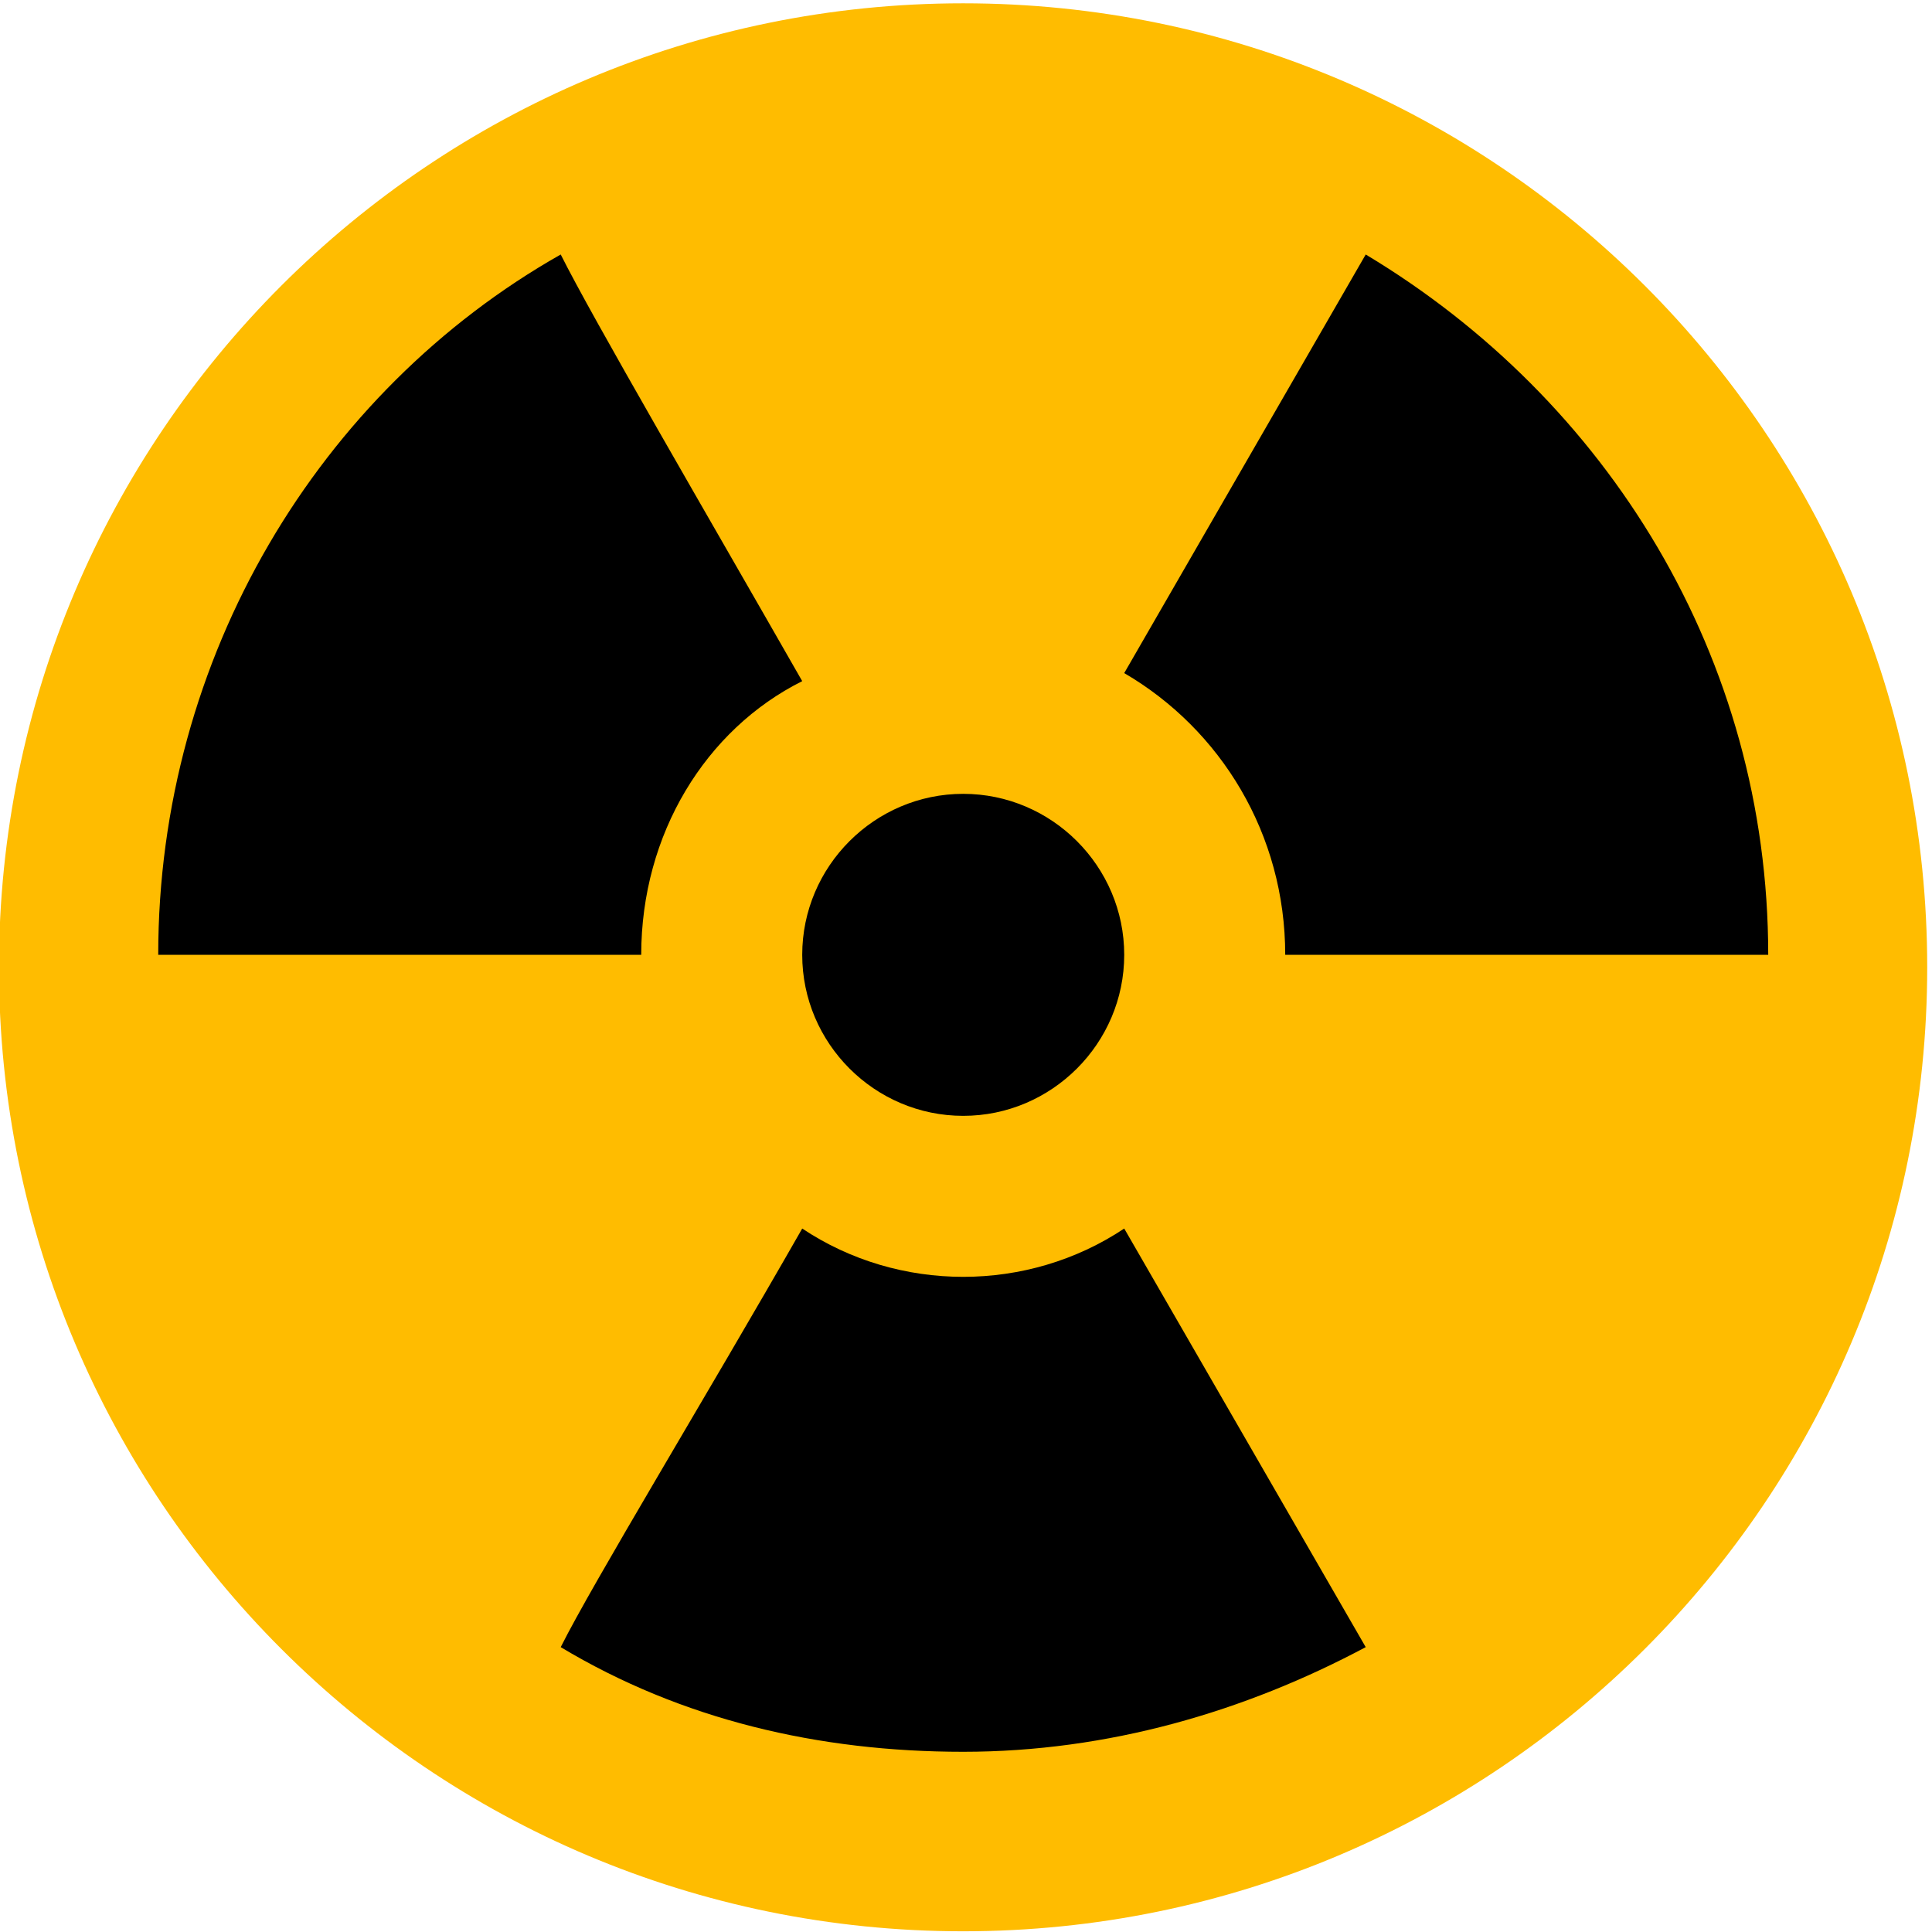
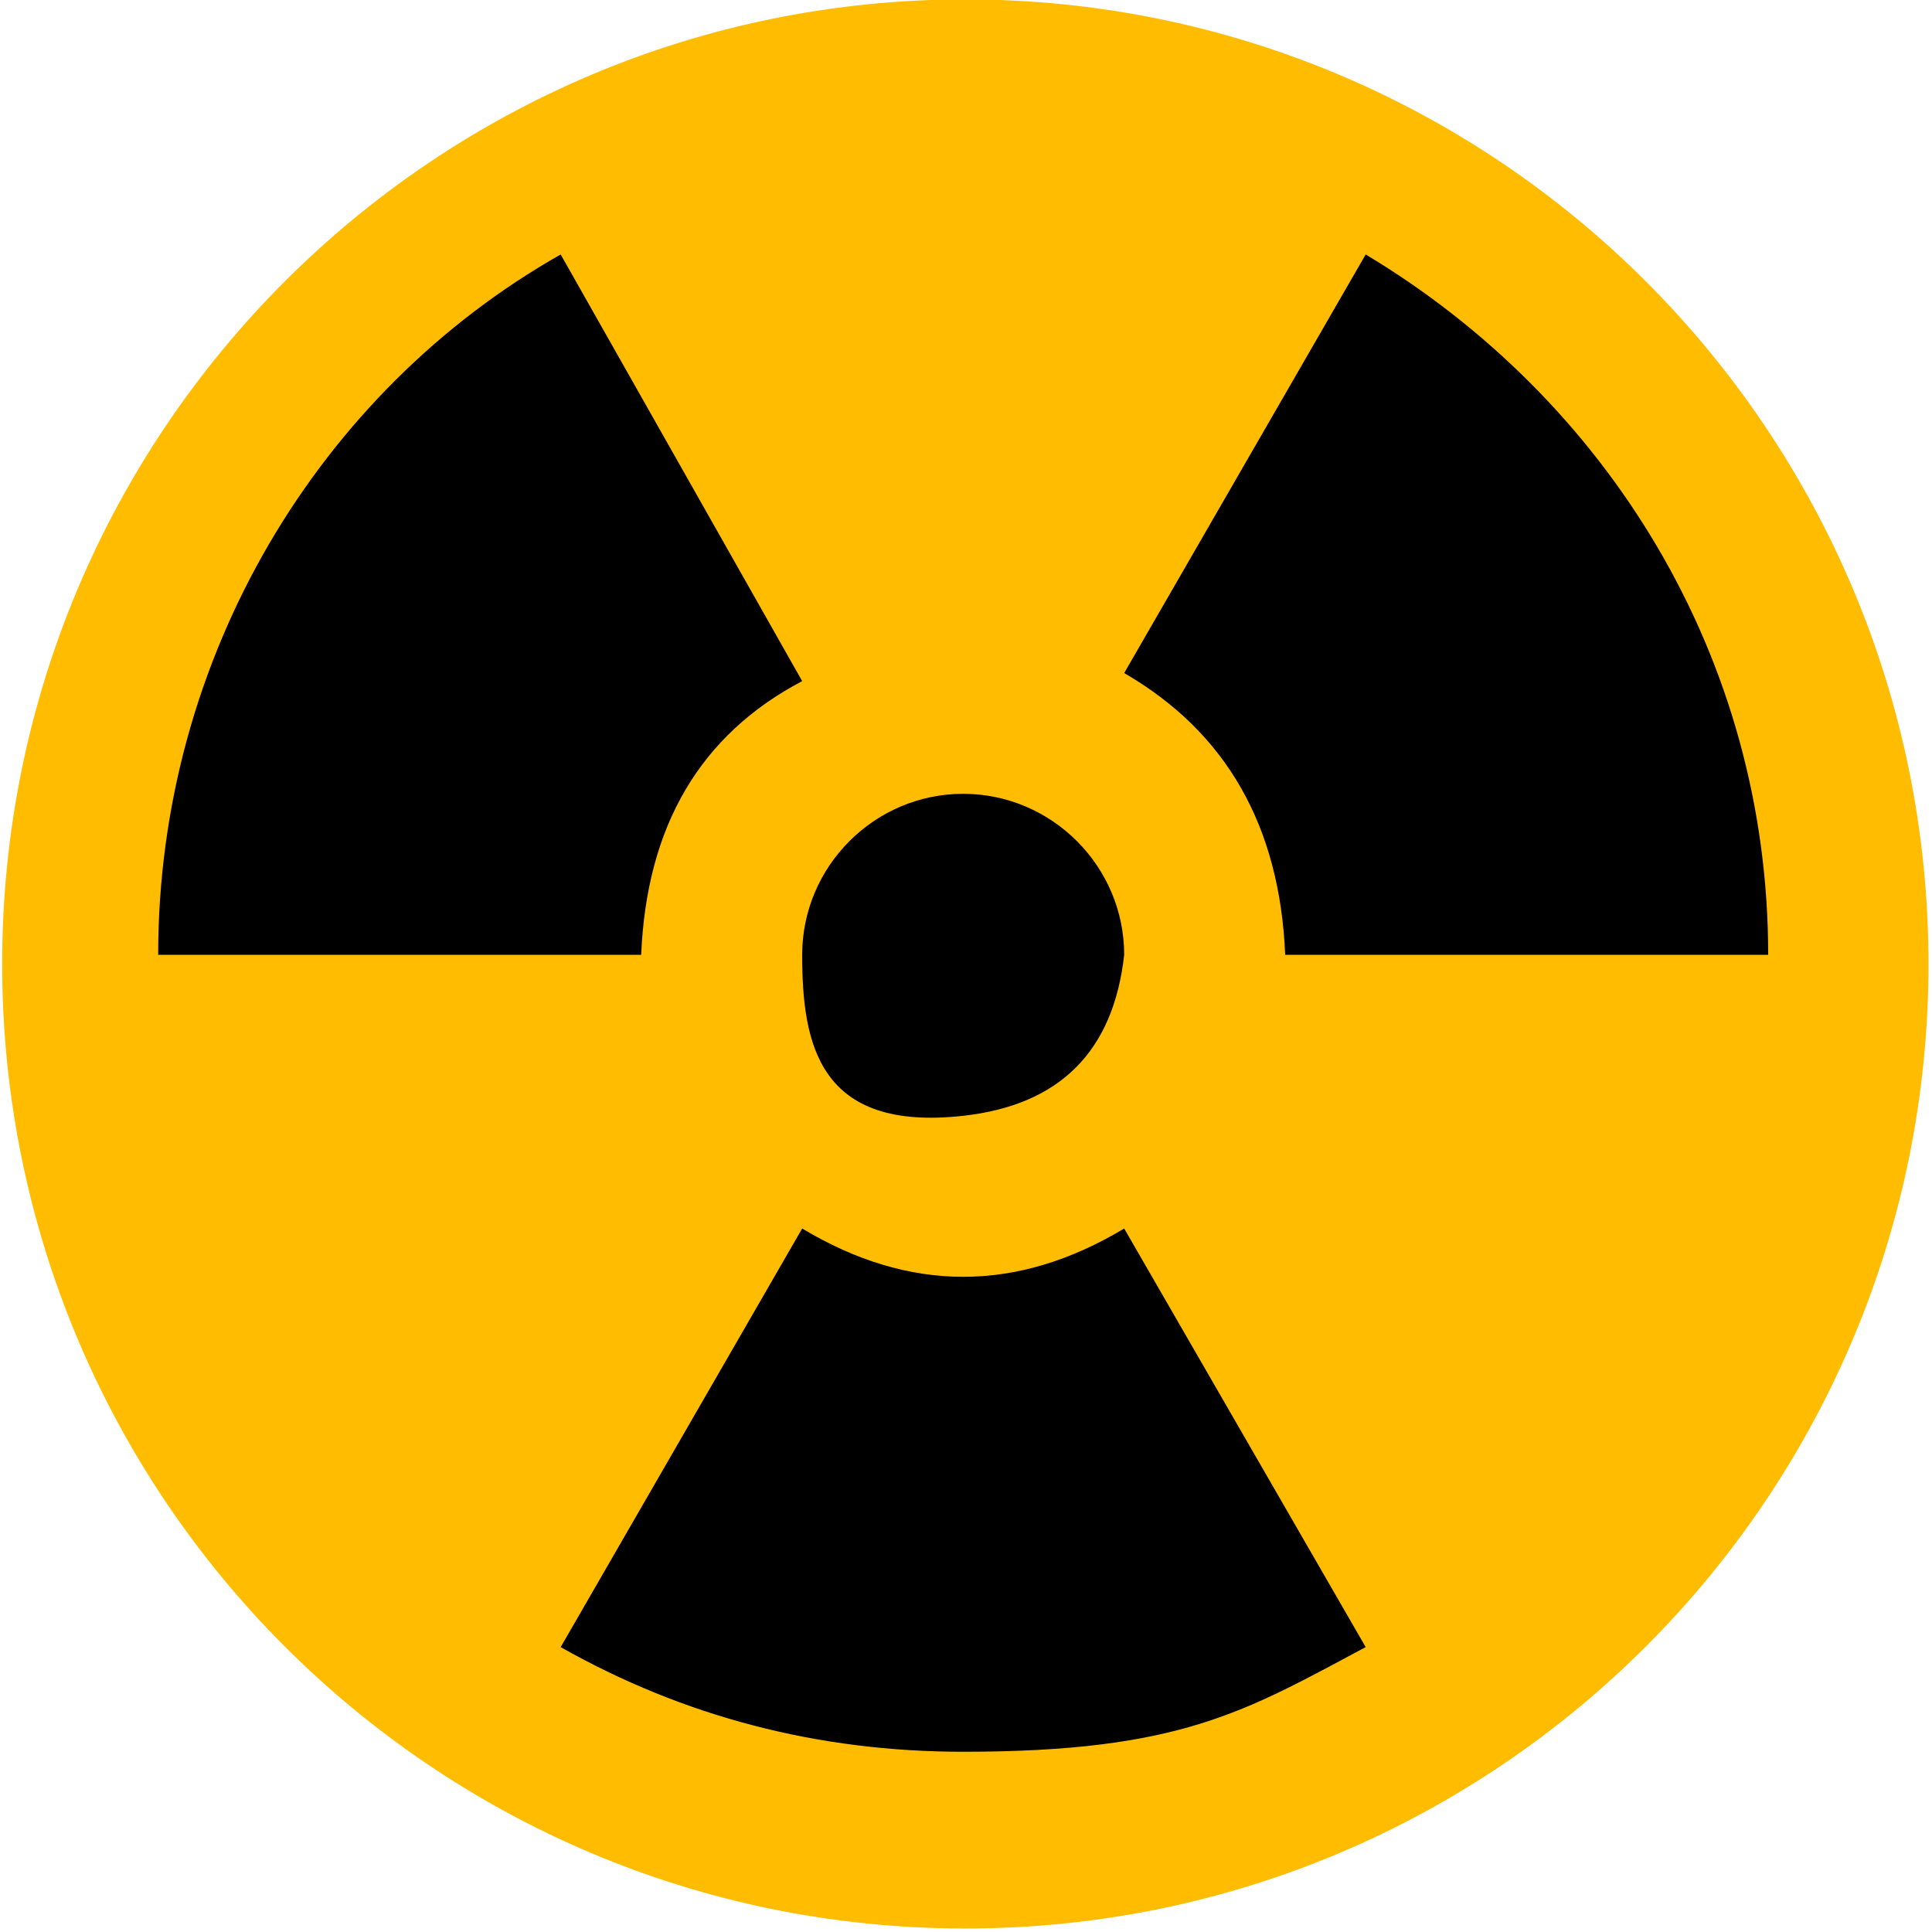
- <svg xmlns="http://www.w3.org/2000/svg" width="100%" height="100%" viewBox="0 0 24 24" version="1.1" xml:space="preserve" style="fill-rule:evenodd;clip-rule:evenodd;stroke-linejoin:round;stroke-miterlimit:2;">
-   <g transform="matrix(1.08771,0,0,1.15211,-1.4956,-1.96584)">
-     <ellipse cx="12.374" cy="12.136" rx="11.011" ry="10.394" style="fill:rgb(255,188,0);" />
-   </g>
-   <g transform="matrix(1,0,0,1,-0.0345269,0.861373)">
-     <path d="M14,11C14,12.1 13.1,13 12,13C10.9,13 10,12.1 10,11C10,9.9 10.9,9 12,9C13.1,9 14,9.9 14,11M16,11L22,11C22,7.3 20,4.1 17,2.3L14,7.5C15.2,8.2 16,9.5 16,11M12,15C11.3,15 10.6,14.8 10,14.4C8.8,16.5 7.4,18.8 7,19.6C8.5,20.5 10.2,20.9 12,20.9C13.8,20.9 15.5,20.4 17,19.6L14,14.4C13.4,14.8 12.7,15 12,15M10,7.6C8.8,5.5 7.4,3.1 7,2.3C4,4 2,7.3 2,11L8,11C8,9.5 8.8,8.2 10,7.6Z" style="fill-rule:nonzero;" />
-   </g>
+ <svg xmlns="http://www.w3.org/2000/svg" xml:space="preserve" style="fill-rule:evenodd;clip-rule:evenodd;stroke-linejoin:round;stroke-miterlimit:2" viewBox="0 0 24 24">
+   <ellipse cx="12.4" cy="12.1" rx="11" ry="10.4" style="fill:#ffbc00" transform="matrix(1.08771 0 0 1.15211 -1.496 -1.966)" />
+   <path d="M14 11q-.2 1.8-2 2c-1.8.2-2-.9-2-2s.9-2 2-2 2 .9 2 2m2 0h6c0-3.7-2-6.9-5-8.7l-3 5.2q1.9 1.1 2 3.5m-4 4q-1 0-2-.6l-3 5.2q2.3 1.3 5 1.3c2.7 0 3.5-.5 5-1.3l-3-5.2q-1 .6-2 .6m-2-7.4L7 2.3C4 4 2 7.3 2 11h6q.1-2.4 2-3.4" style="fill-rule:nonzero" transform="translate(-.035 .861)" />
</svg>
